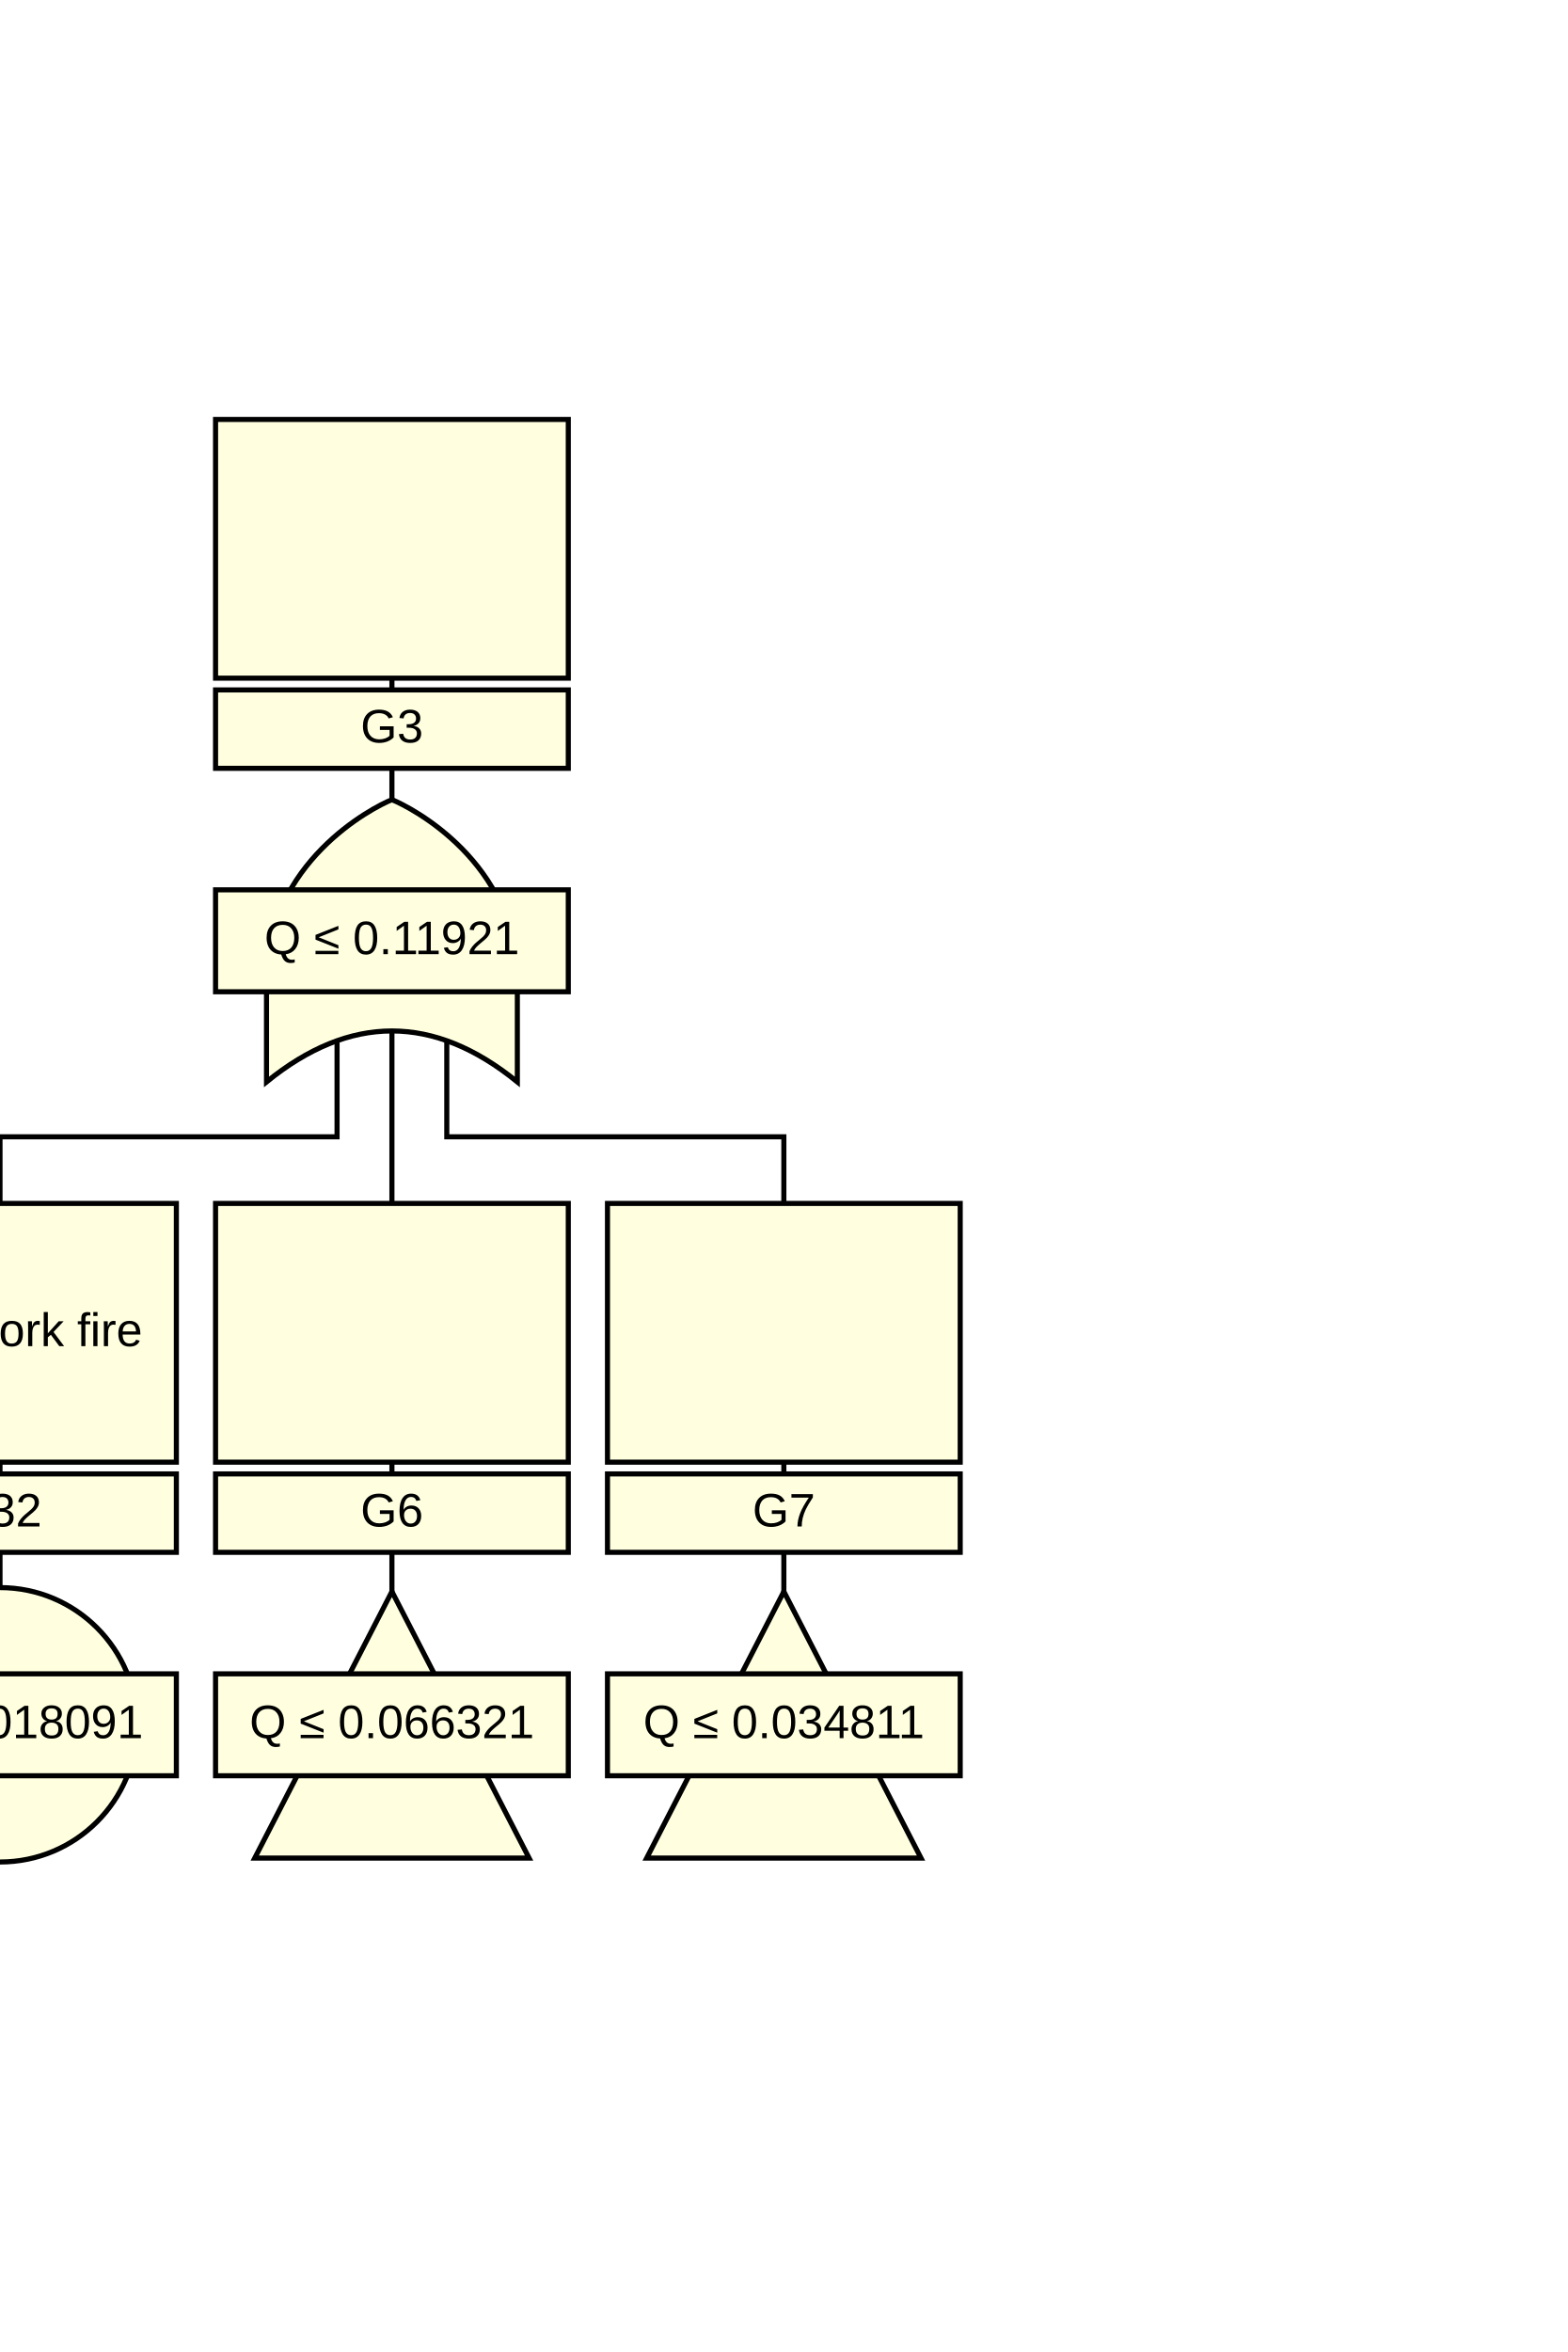
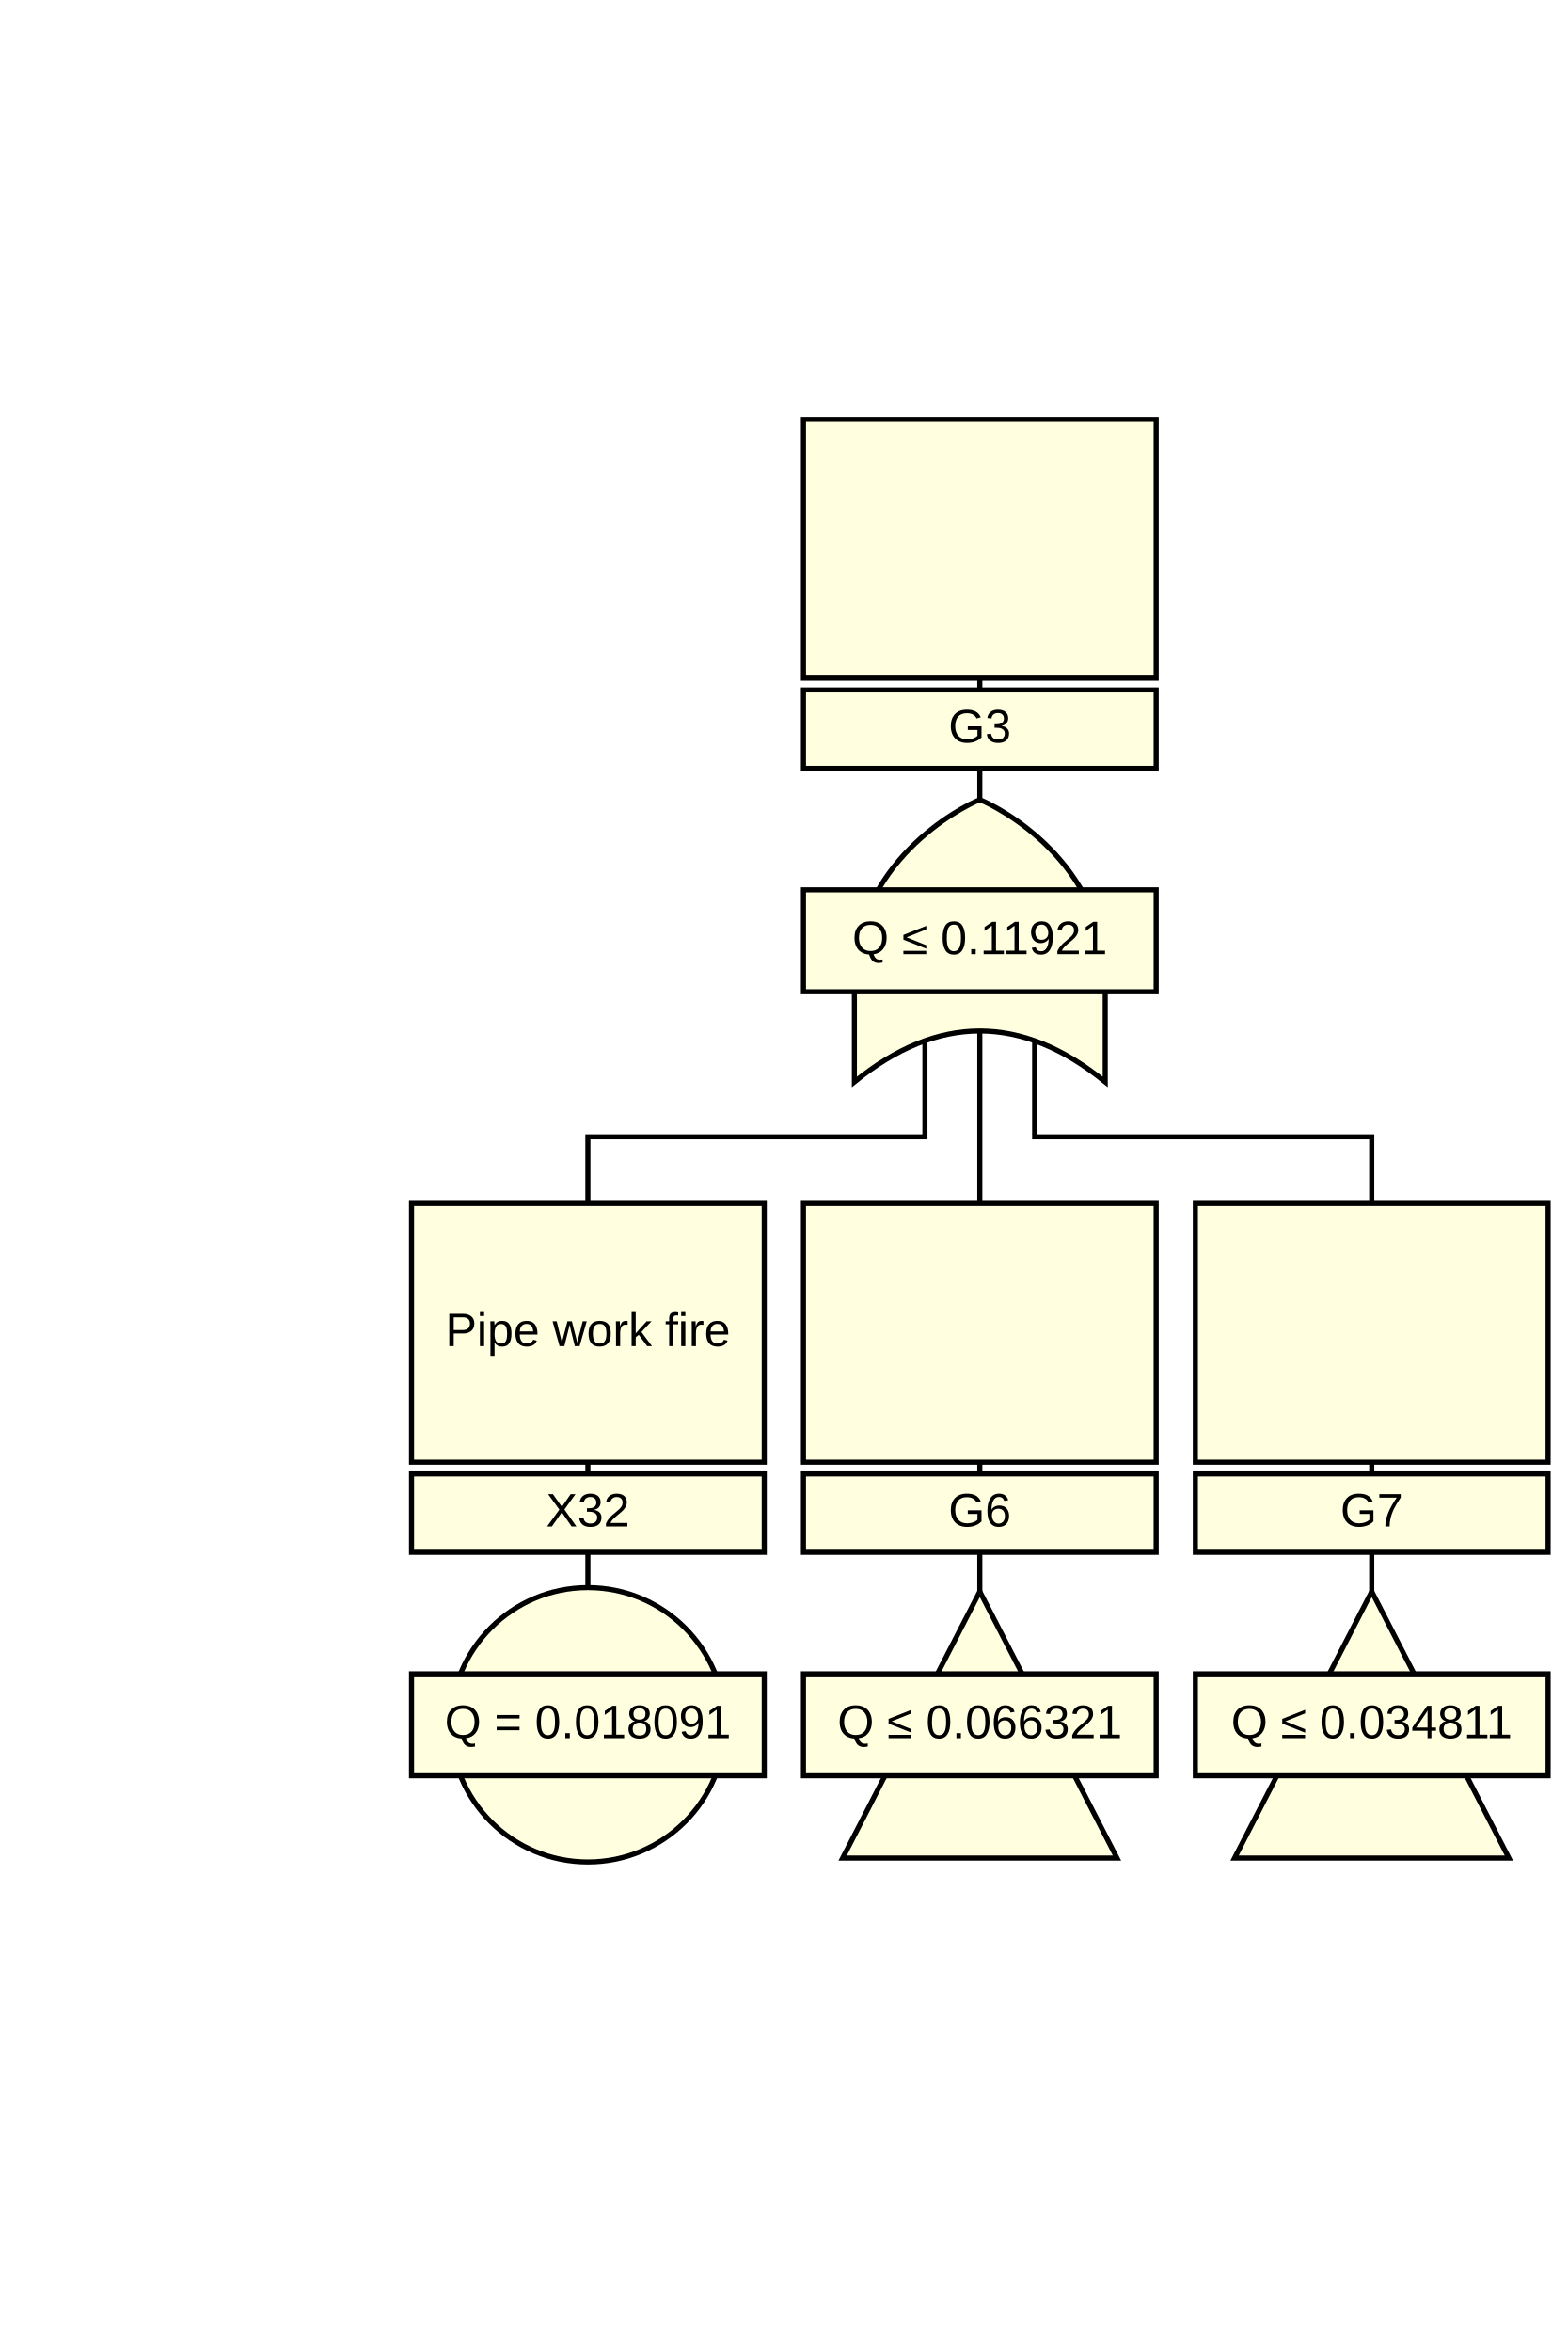
<svg xmlns="http://www.w3.org/2000/svg" viewBox="-100 -200 400 600">
  <style>
circle, path, polygon, rect {
  fill: lightyellow;
}
circle, path, polygon, polyline, rect {
  stroke: black;
  stroke-width: 1.3;
}
polyline {
  fill: none;
}
text {
  dominant-baseline: middle;
  font-family: Arial, sans-serif;
  font-size: 12px;
  text-anchor: middle;
}
</style>
-   <polyline points="0,-93 0,40" />
-   <polyline points="-14,40 -14,90 -100,90 -100,140" />
-   <polyline points="0,40 0,90 0,90 0,140" />
-   <polyline points="14,40 14,90 100,90 100,140" />
-   <rect x="-45" y="-93" width="90" height="66" />
-   <text x="0" y="-60" />
-   <rect x="-45" y="-24" width="90" height="20" />
-   <text x="0" y="-14">G3</text>
-   <path d="M0,4 C-5,6 -32,20 -32,50 L-32,76 Q0,50 32,76 L32,50 C32,20 5,6 0,4" />
-   <rect x="-45" y="27" width="90" height="26" />
-   <text x="0" y="40">Q ≤ 0.11921</text>
-   <polyline points="-100,107 -100,240" />
-   <rect x="-145" y="107" width="90" height="66" />
-   <text x="-100" y="140">Pipe work fire</text>
-   <rect x="-145" y="176" width="90" height="20" />
-   <text x="-100" y="186">X32</text>
-   <circle cx="-100" cy="240" r="35" />
-   <rect x="-145" y="227" width="90" height="26" />
-   <text x="-100" y="240">Q = 0.018091</text>
-   <polyline points="0,107 0,240" />
-   <rect x="-45" y="107" width="90" height="66" />
-   <text x="0" y="140" />
-   <rect x="-45" y="176" width="90" height="20" />
-   <text x="0" y="186">G6</text>
-   <polygon points="0,206 -35,274 35,274" />
-   <rect x="-45" y="227" width="90" height="26" />
-   <text x="0" y="240">Q ≤ 0.066321</text>
-   <polyline points="100,107 100,240" />
-   <rect x="55" y="107" width="90" height="66" />
-   <text x="100" y="140" />
-   <rect x="55" y="176" width="90" height="20" />
-   <text x="100" y="186">G7</text>
-   <polygon points="100,206 65,274 135,274" />
-   <rect x="55" y="227" width="90" height="26" />
-   <text x="100" y="240">Q ≤ 0.034811</text>
+   <polyline points="150,-93 150,40" />
+   <polyline points="136,40 136,90 50,90 50,140" />
+   <polyline points="150,40 150,90 150,90 150,140" />
+   <polyline points="164,40 164,90 250,90 250,140" />
+   <rect x="105" y="-93" width="90" height="66" />
+   <text x="150" y="-60" />
+   <rect x="105" y="-24" width="90" height="20" />
+   <text x="150" y="-14">G3</text>
+   <path d="M150,4 C145,6 118,20 118,50 L118,76 Q150,50 182,76 L182,50 C182,20 155,6 150,4" />
+   <rect x="105" y="27" width="90" height="26" />
+   <text x="150" y="40">Q ≤ 0.11921</text>
+   <polyline points="50,107 50,240" />
+   <rect x="5" y="107" width="90" height="66" />
+   <text x="50" y="140">Pipe work fire</text>
+   <rect x="5" y="176" width="90" height="20" />
+   <text x="50" y="186">X32</text>
+   <circle cx="50" cy="240" r="35" />
+   <rect x="5" y="227" width="90" height="26" />
+   <text x="50" y="240">Q = 0.018091</text>
+   <polyline points="150,107 150,240" />
+   <rect x="105" y="107" width="90" height="66" />
+   <text x="150" y="140" />
+   <rect x="105" y="176" width="90" height="20" />
+   <text x="150" y="186">G6</text>
+   <polygon points="150,206 115,274 185,274" />
+   <rect x="105" y="227" width="90" height="26" />
+   <text x="150" y="240">Q ≤ 0.066321</text>
+   <polyline points="250,107 250,240" />
+   <rect x="205" y="107" width="90" height="66" />
+   <text x="250" y="140" />
+   <rect x="205" y="176" width="90" height="20" />
+   <text x="250" y="186">G7</text>
+   <polygon points="250,206 215,274 285,274" />
+   <rect x="205" y="227" width="90" height="26" />
+   <text x="250" y="240">Q ≤ 0.034811</text>
</svg>
